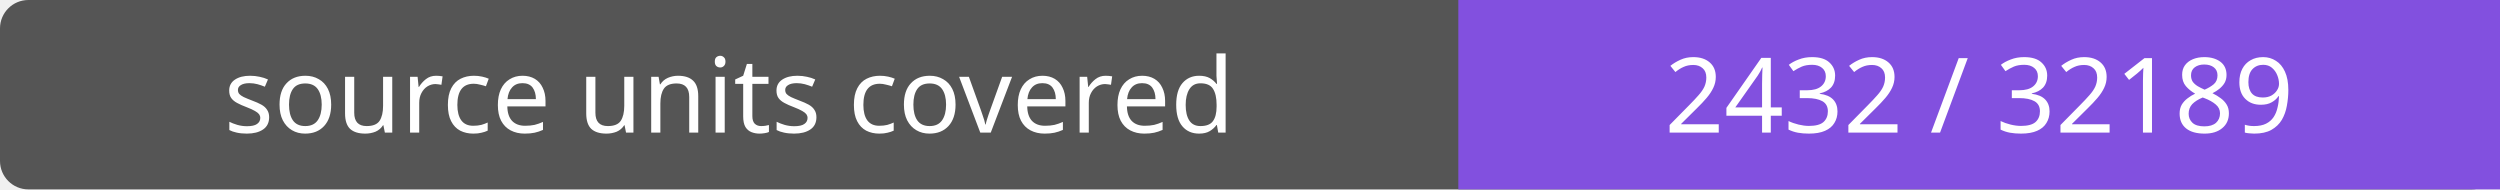
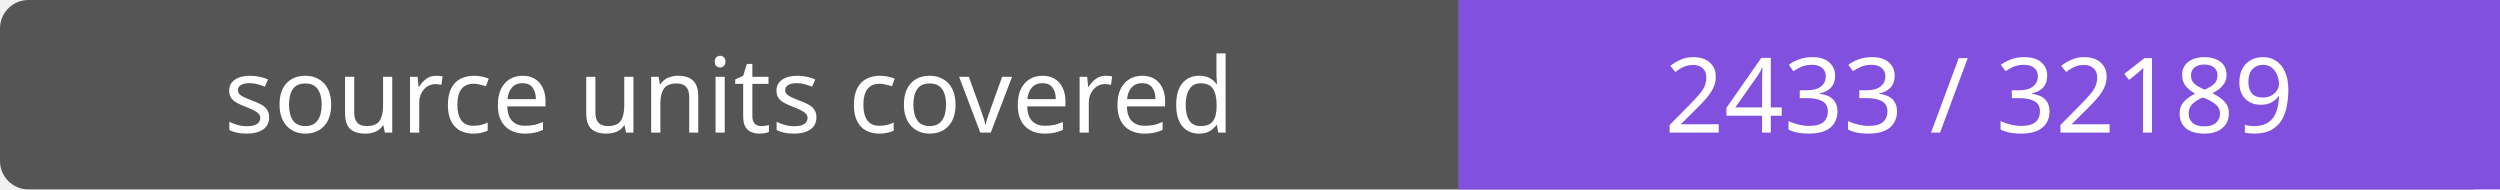
- <svg xmlns="http://www.w3.org/2000/svg" width="264" height="20" role="img" aria-label="source units covered: 2432 / 32189">
+ <svg xmlns="http://www.w3.org/2000/svg" width="264" height="20" role="img" aria-label="source units covered: 2433 / 32189">
  <rect width="264" height="20" rx="3" fill="#555" />
  <path fill="#8250df" d="M154 0h110v20H154z" />
  <g fill="#fff" text-anchor="middle" font-family="Verdana,sans-serif" font-size="11">
    <text x="77.0" y="14">source units covered</text>
-     <text x="209.0" y="14">2432 / 32189</text>
+     <text x="209.0" y="14">2433 / 32189</text>
  </g>
</svg>
